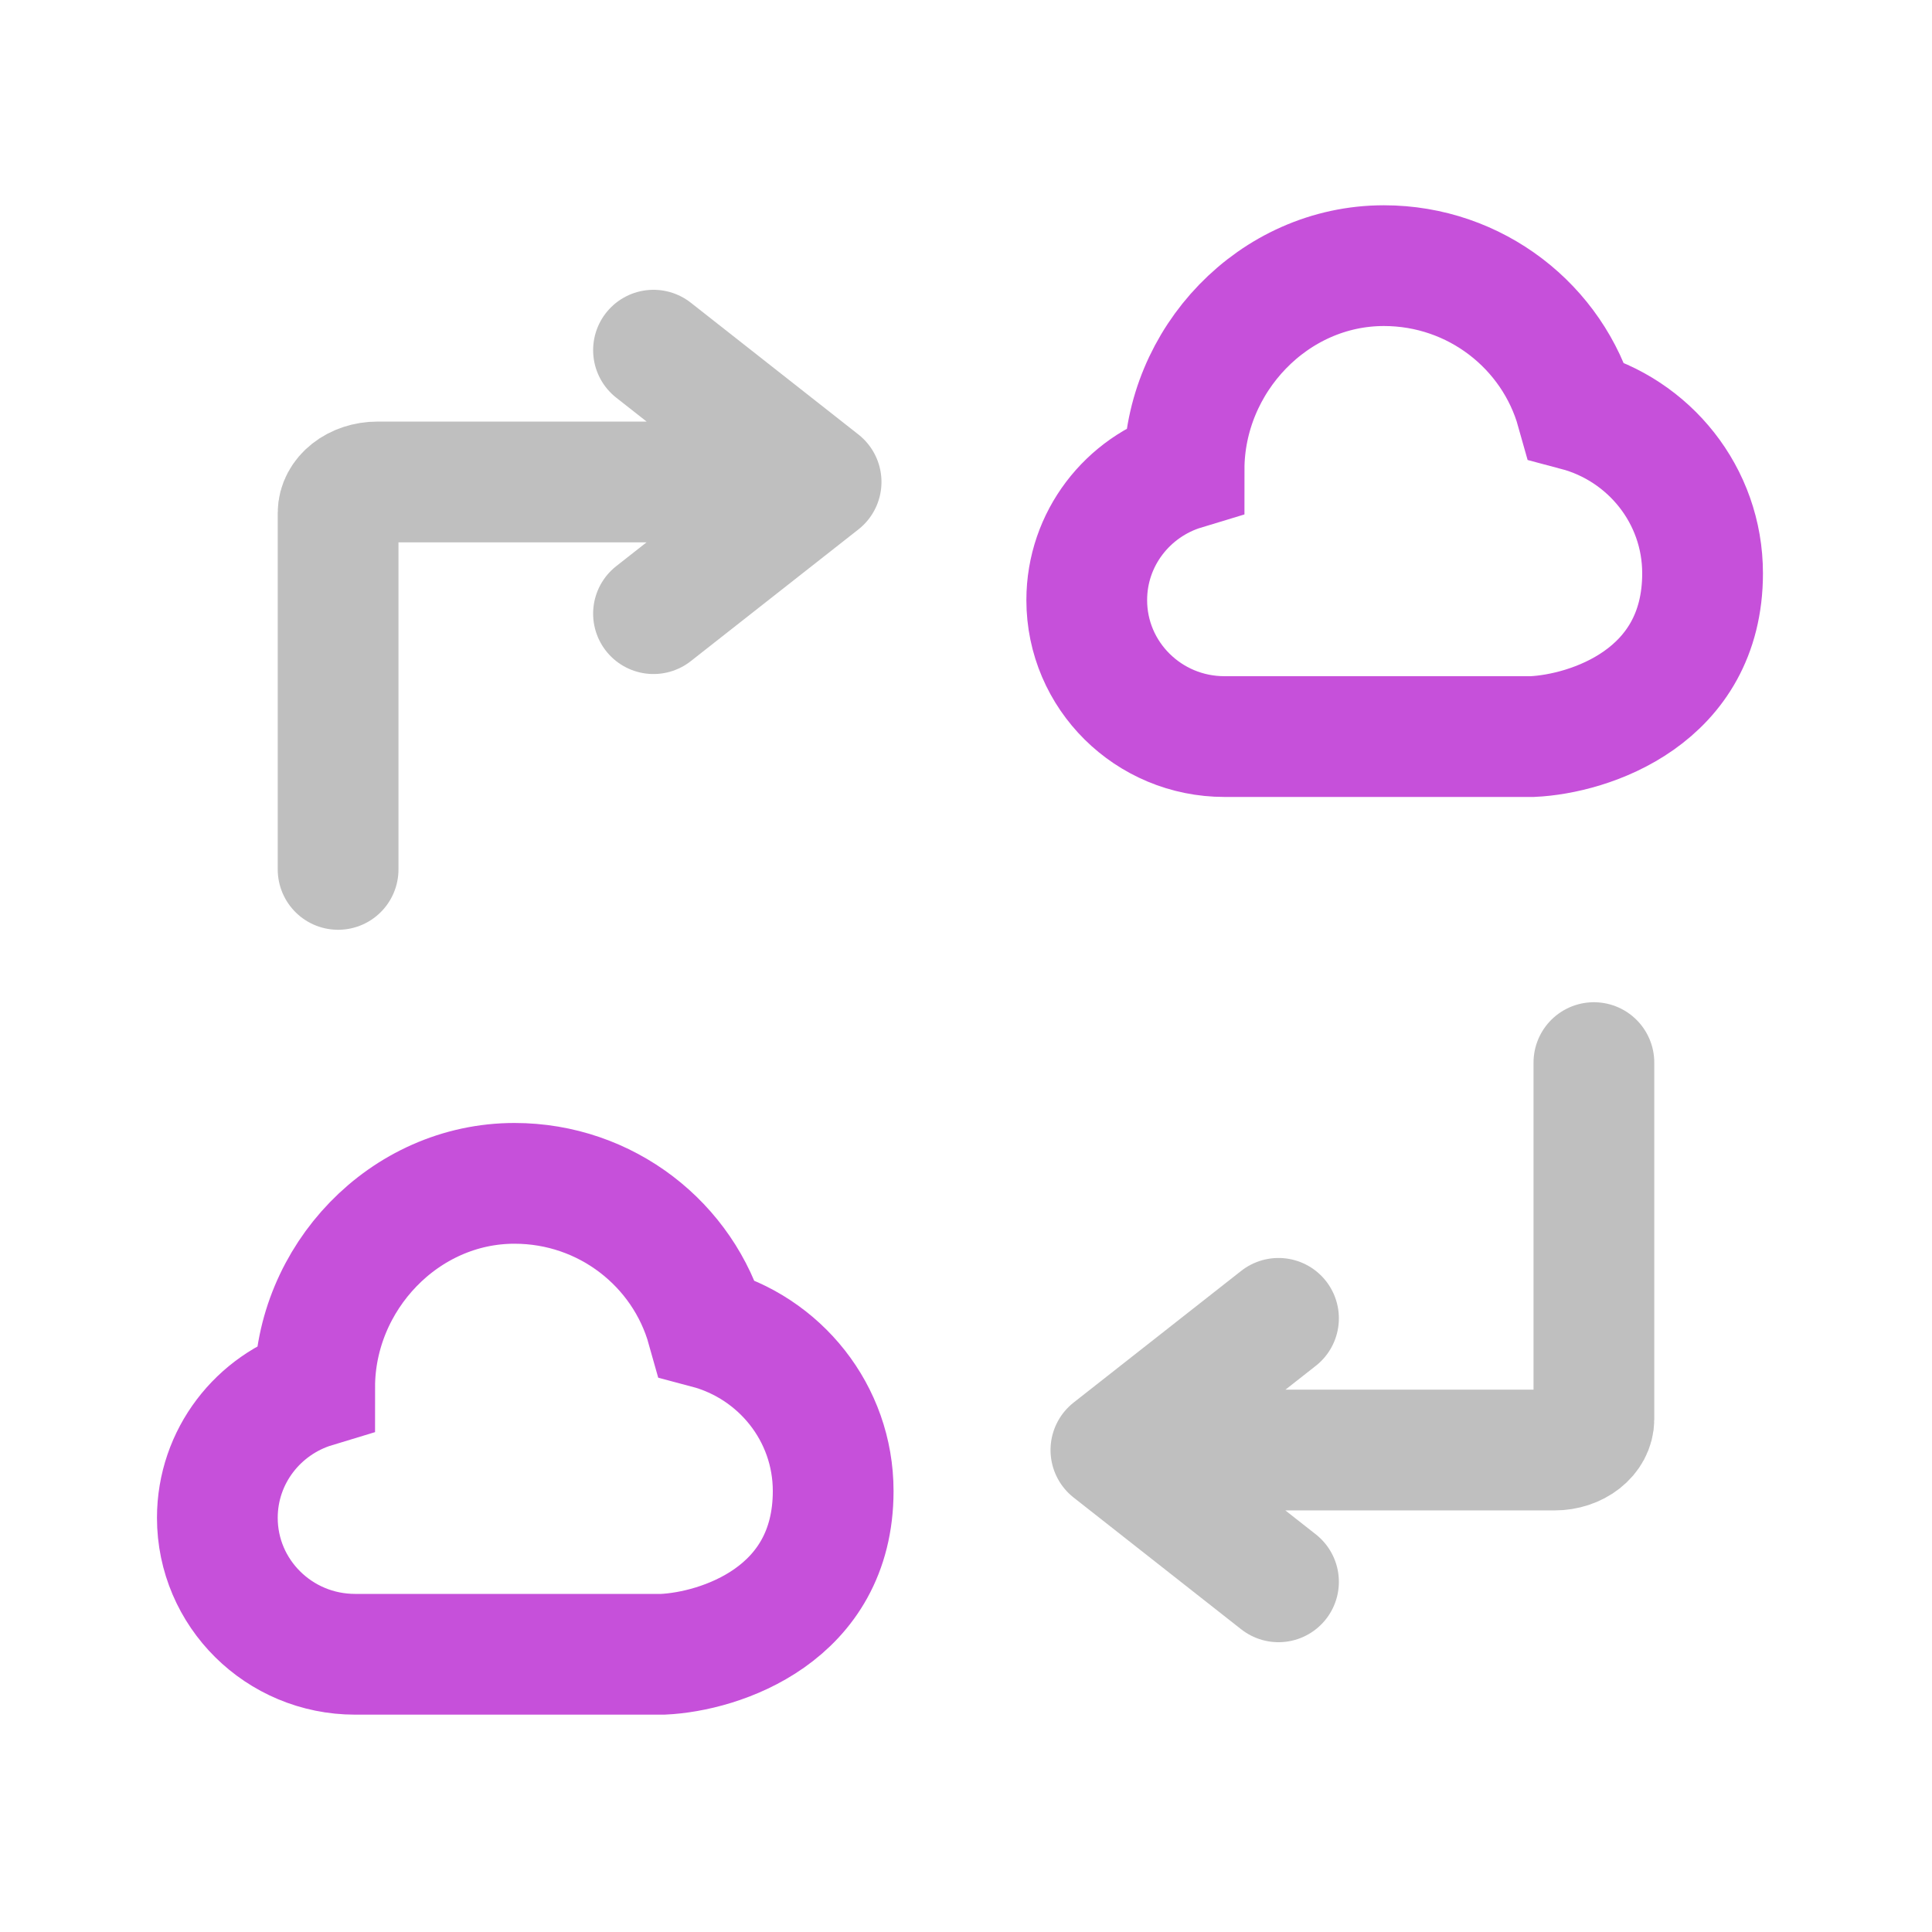
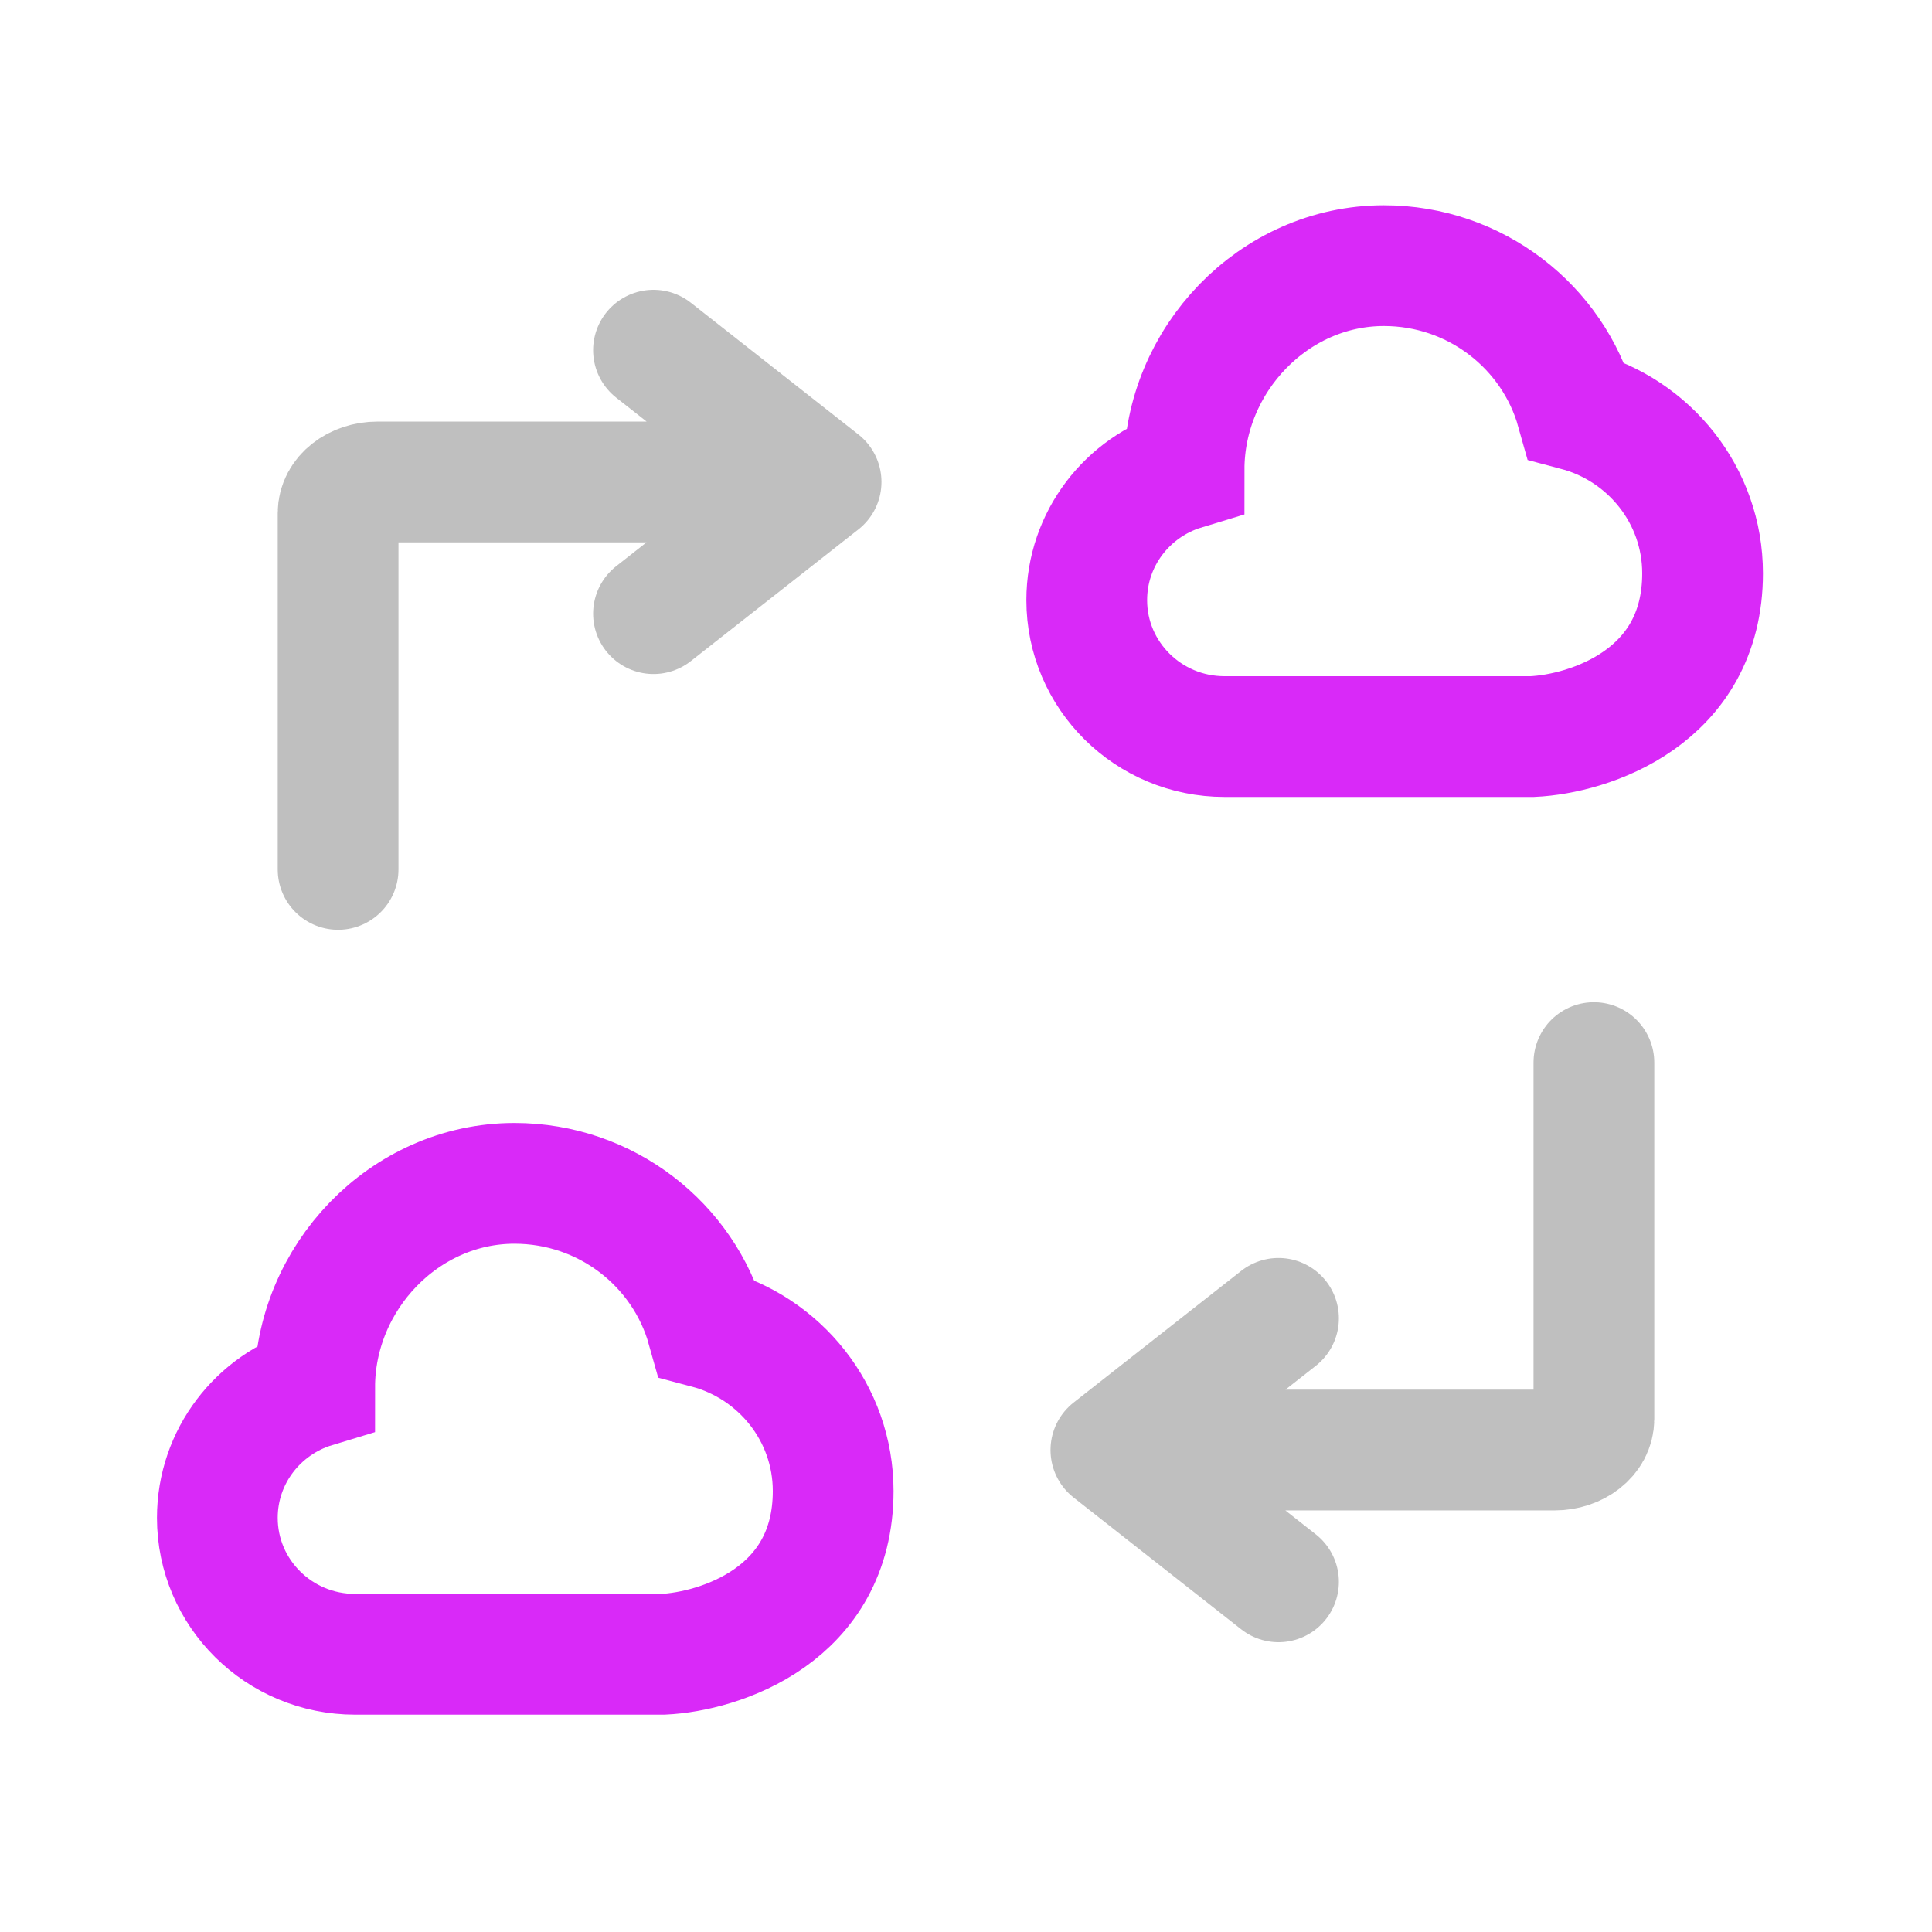
<svg xmlns="http://www.w3.org/2000/svg" width="24" height="24" viewBox="0 0 24 24" fill="none">
-   <path d="M17.191 3.3C15.819 3.3 14.709 4.475 14.709 5.834C14.009 6.046 13.5 6.692 13.5 7.455C13.5 8.391 14.266 9.15 15.211 9.15H19.036C19.741 9.117 21.15 8.665 21.15 7.122C21.15 6.153 20.485 5.338 19.583 5.099C19.292 4.062 18.331 3.3 17.191 3.3Z" stroke="#C650DA" stroke-width="1.5" stroke-linecap="round" />
-   <path d="M6.391 14.7C5.02 14.7 3.909 15.875 3.909 17.234C3.209 17.446 2.7 18.092 2.7 18.855C2.7 19.791 3.466 20.55 4.411 20.55H8.236C8.941 20.517 10.35 20.065 10.35 18.522C10.35 17.553 9.685 16.738 8.783 16.499C8.492 15.461 7.531 14.7 6.391 14.7Z" stroke="#C650DA" stroke-width="1.5" stroke-linecap="round" />
+   <path d="M17.191 3.3C15.819 3.3 14.709 4.475 14.709 5.834C14.009 6.046 13.5 6.692 13.5 7.455C13.5 8.391 14.266 9.15 15.211 9.15H19.036C19.741 9.117 21.15 8.665 21.15 7.122C21.15 6.153 20.485 5.338 19.583 5.099C19.292 4.062 18.331 3.3 17.191 3.3Z" stroke="#d929f8" stroke-width="1.5" stroke-linecap="round" />
+   <path d="M6.391 14.7C5.02 14.7 3.909 15.875 3.909 17.234C3.209 17.446 2.7 18.092 2.7 18.855C2.7 19.791 3.466 20.55 4.411 20.55H8.236C8.941 20.517 10.35 20.065 10.35 18.522C10.35 17.553 9.685 16.738 8.783 16.499C8.492 15.461 7.531 14.7 6.391 14.7Z" stroke="#d929f8" stroke-width="1.5" stroke-linecap="round" />
  <path d="M4.2 10.8V6.372C4.2 6.159 4.419 5.987 4.69 5.987L5.669 5.987L10.2 5.987M10.2 5.987L8.118 4.35M10.2 5.987L8.118 7.623" stroke="#BFBFBF" stroke-width="1.5" stroke-linecap="round" />
  <path d="M19.8 13.2V17.628C19.8 17.841 19.581 18.013 19.31 18.013L18.331 18.013L13.8 18.013M13.8 18.013L15.882 19.65M13.8 18.013L15.882 16.377" stroke="#BFBFBF" stroke-width="1.5" stroke-linecap="round" />
</svg>
